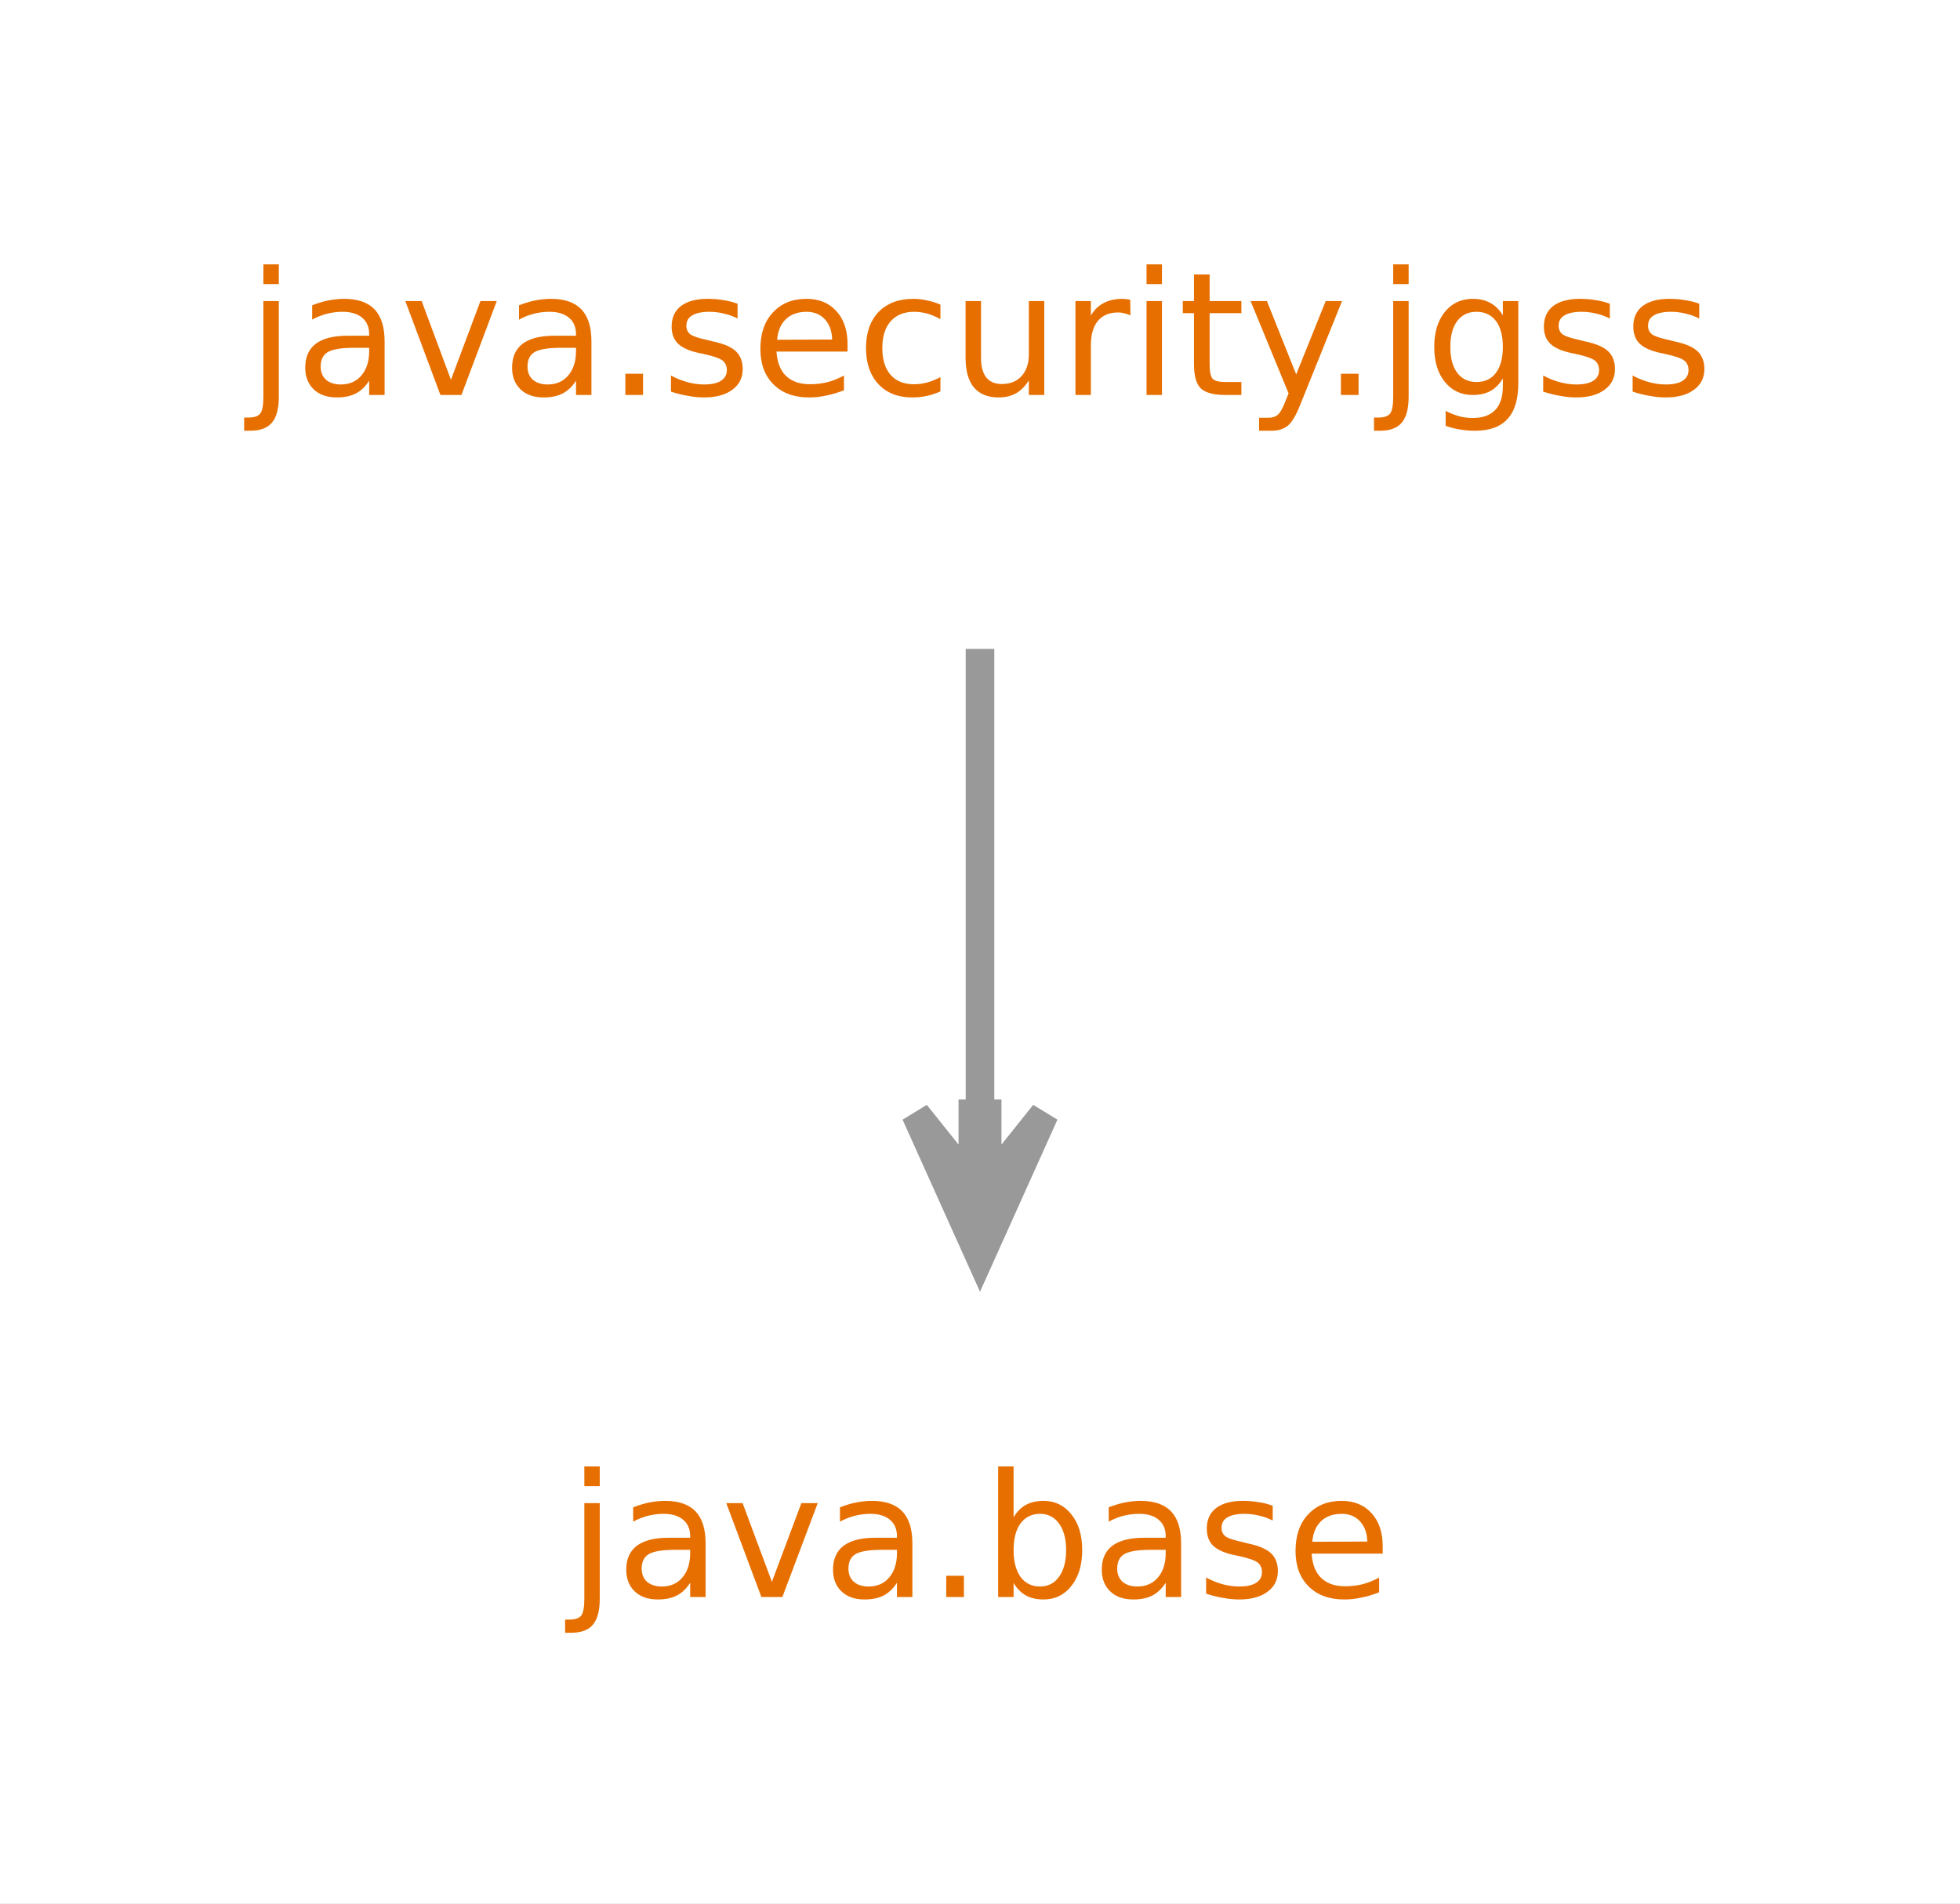
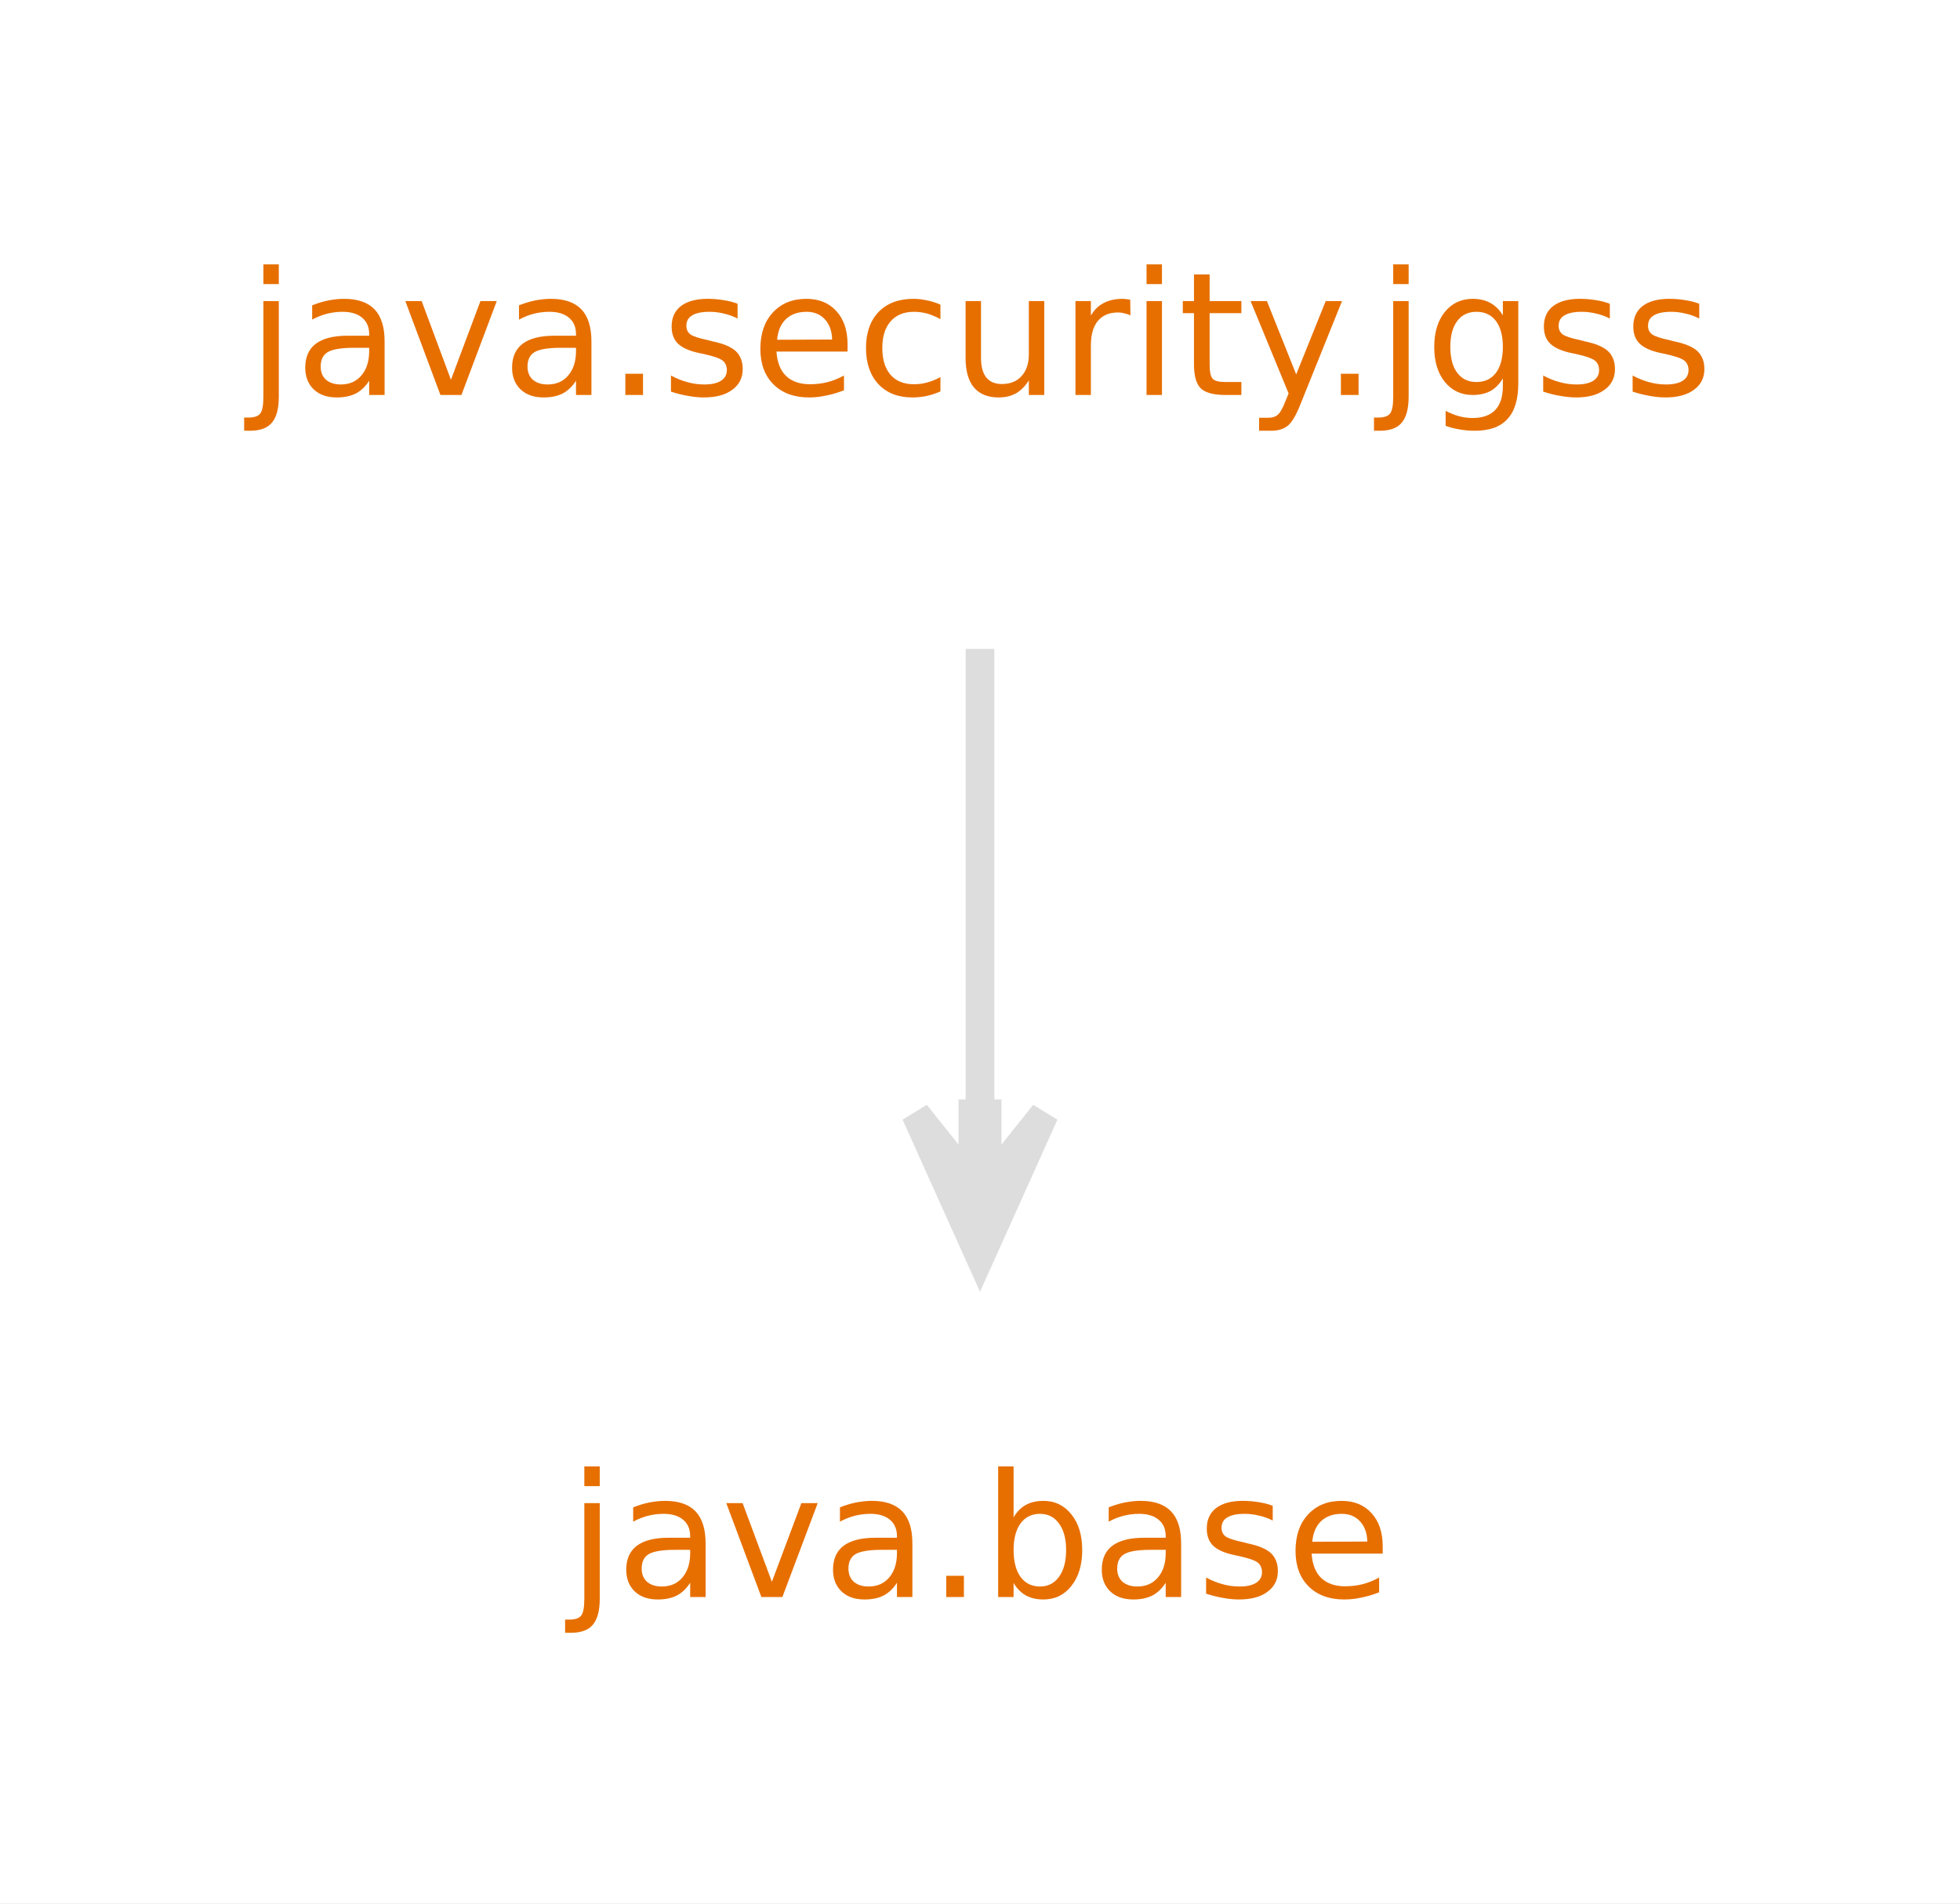
<svg xmlns="http://www.w3.org/2000/svg" width="137pt" height="133pt" viewBox="0.00 0.00 137.00 133.00">
  <g id="graph0" class="graph" transform="scale(1 1) rotate(0) translate(4 129)">
    <polygon fill="white" stroke="none" points="-4,4 -4,-129 133,-129 133,4 -4,4" />
    <g id="node1" class="node">
      <text text-anchor="middle" x="64.5" y="-17.4" font-family="DejaVuSans" font-size="12.00" fill="#e76f00">java.base</text>
    </g>
    <g id="node2" class="node">
      <text text-anchor="middle" x="64.5" y="-101.4" font-family="DejaVuSans" font-size="12.00" fill="#e76f00">java.security.jgss</text>
    </g>
    <g id="edge1" class="edge">
-       <path fill="none" stroke="#999999" stroke-width="2" d="M64.5,-83.65C64.5,-73.981 64.5,-62.15 64.5,-51.416" />
-       <polygon fill="#999999" stroke="#999999" stroke-width="2" points="64.5,-41.167 69,-51.167 65,-46.167 65,-51.167 64.5,-51.167 64,-51.167 64,-46.167 60,-51.167 64.5,-41.167 64.5,-41.167" />
+       <path fill="none" stroke="#dddddd" stroke-width="2" d="M64.5,-83.65C64.5,-73.981 64.5,-62.15 64.5,-51.416" />
+       <polygon fill="#dddddd" stroke="#dddddd" stroke-width="2" points="64.5,-41.167 69,-51.167 65,-46.167 65,-51.167 64.5,-51.167 64,-51.167 64,-46.167 60,-51.167 64.5,-41.167 64.5,-41.167" />
    </g>
  </g>
</svg>
